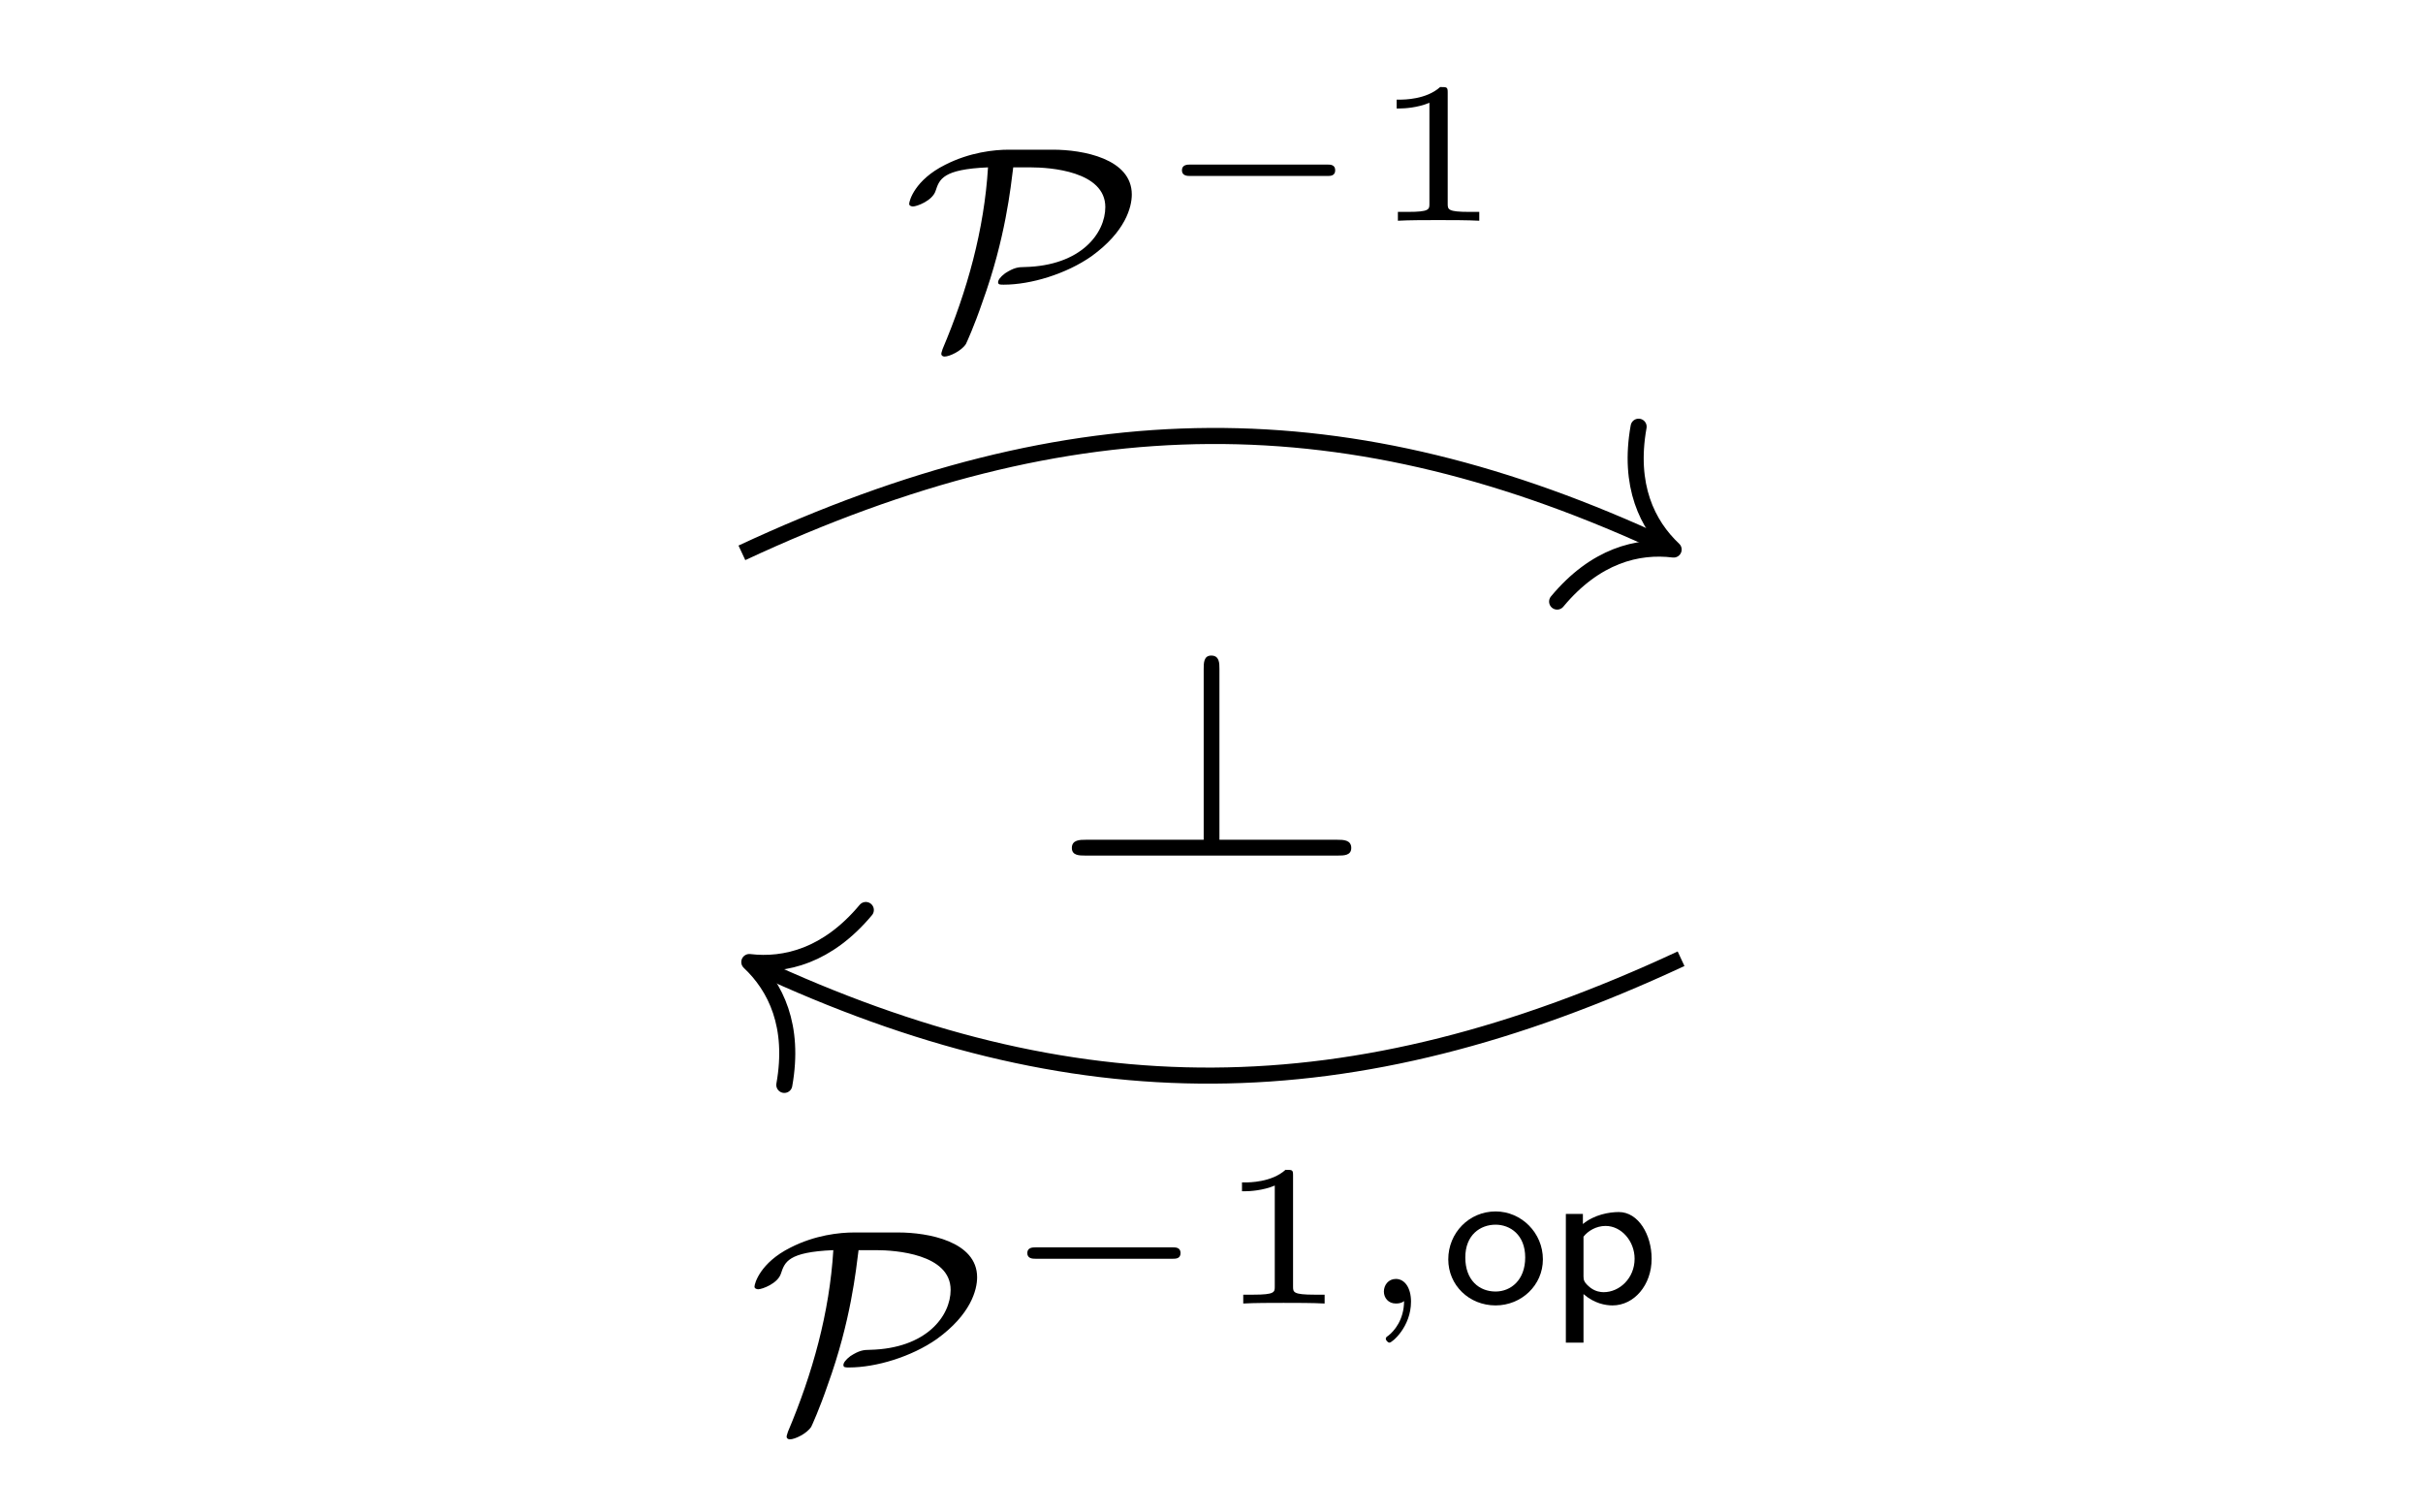
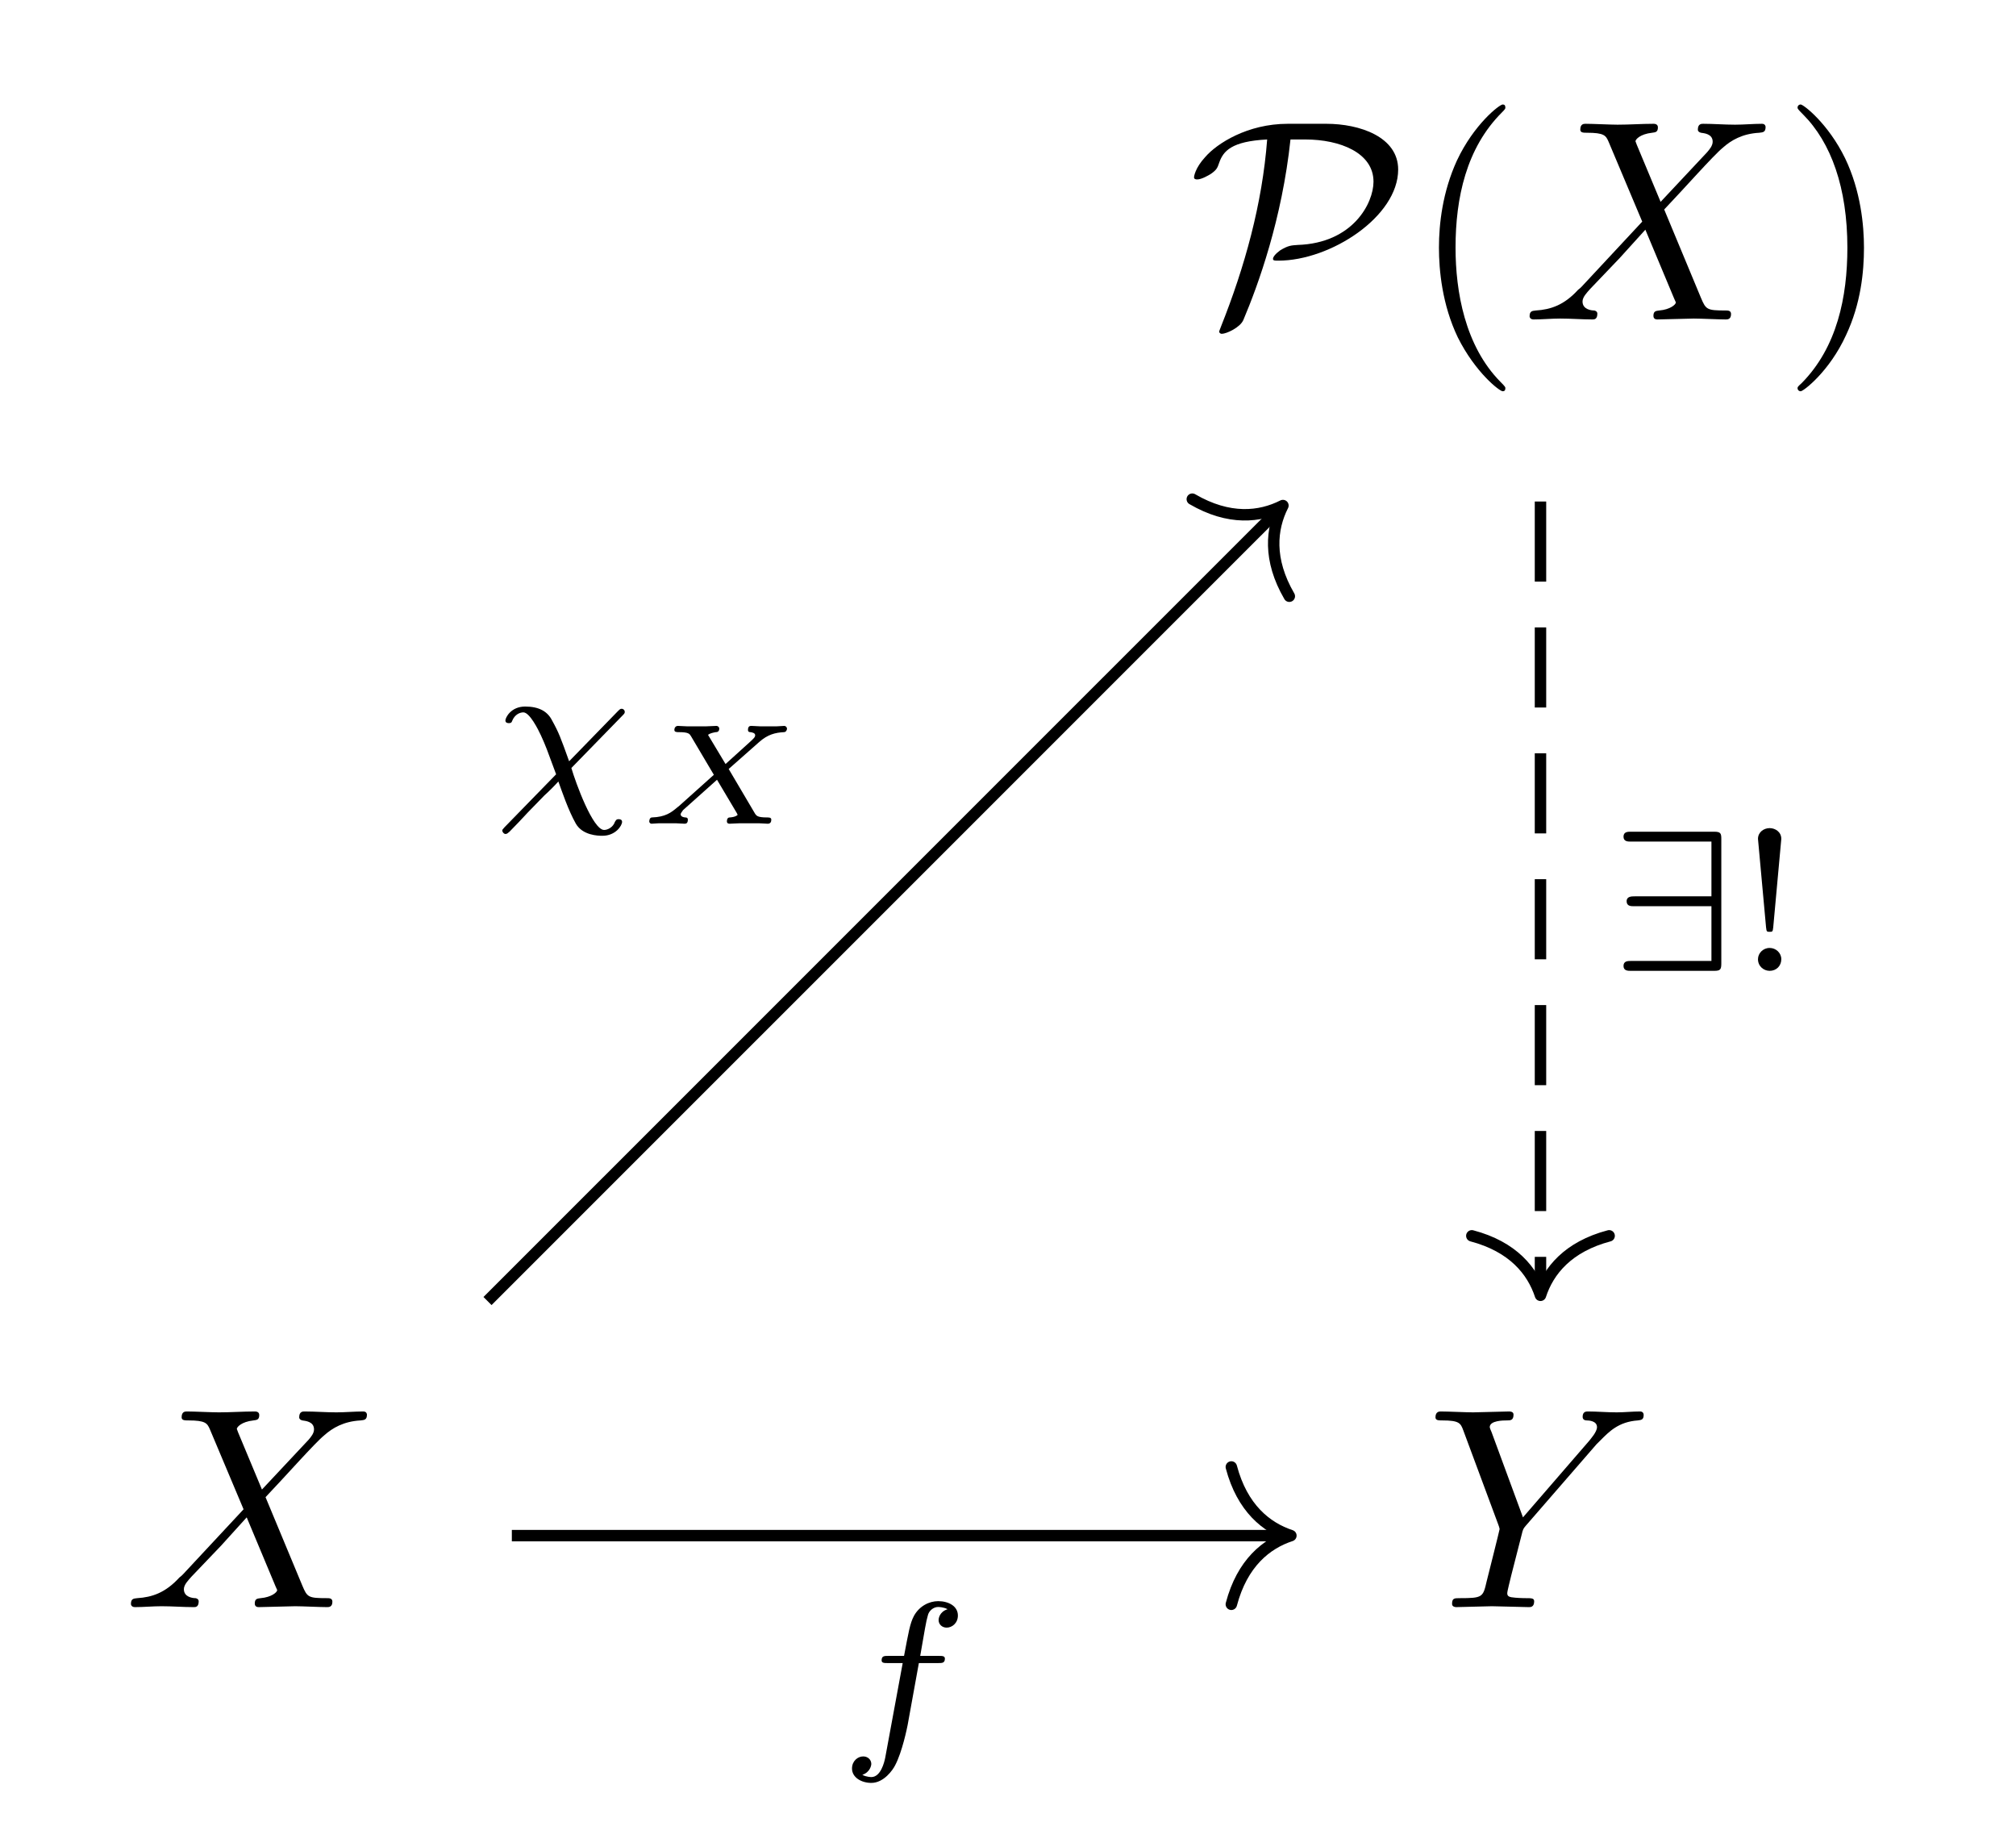
- <svg xmlns="http://www.w3.org/2000/svg" xmlns:xlink="http://www.w3.org/1999/xlink" width="60.025" height="37.444" viewBox="0 0 60.025 37.444">
+ <svg xmlns="http://www.w3.org/2000/svg" xmlns:xlink="http://www.w3.org/1999/xlink" width="70.204" height="64.155" viewBox="0 0 70.204 64.155">
  <defs>
    <g>
      <g id="glyph-0-0">
</g>
      <g id="glyph-0-1">
-         <path d="M 2.734 -4.766 C 2.375 -4.766 1.766 -4.703 1.156 -4.391 C 0.406 -4.016 0.266 -3.5 0.266 -3.422 C 0.266 -3.375 0.328 -3.359 0.359 -3.359 C 0.453 -3.359 0.844 -3.5 0.922 -3.75 C 1.016 -4.031 1.094 -4.281 2.219 -4.328 C 2.125 -2.781 1.703 -1.266 1.094 0.172 C 1.062 0.266 1.062 0.281 1.062 0.297 C 1.062 0.328 1.094 0.359 1.141 0.359 C 1.266 0.359 1.562 0.219 1.672 0.047 C 1.688 0.016 1.875 -0.391 2.078 -0.984 C 2.656 -2.578 2.781 -3.844 2.844 -4.328 L 3.281 -4.328 C 3.75 -4.328 5.125 -4.234 5.125 -3.344 C 5.125 -2.703 4.531 -1.891 3.125 -1.859 C 2.969 -1.859 2.859 -1.844 2.641 -1.703 C 2.516 -1.609 2.469 -1.531 2.469 -1.484 C 2.469 -1.422 2.516 -1.422 2.609 -1.422 C 3.281 -1.422 4.156 -1.688 4.781 -2.125 C 5.625 -2.734 5.781 -3.344 5.781 -3.656 C 5.781 -4.547 4.562 -4.766 3.828 -4.766 Z M 2.734 -4.766 " />
+         <path d="M 3.469 -6.812 C 2.062 -6.812 1 -6.125 0.594 -5.656 C 0.234 -5.266 0.203 -4.969 0.203 -4.953 C 0.203 -4.891 0.25 -4.875 0.312 -4.875 C 0.469 -4.875 0.703 -5.016 0.781 -5.062 C 0.984 -5.203 1.016 -5.266 1.078 -5.453 C 1.219 -5.859 1.5 -6.203 2.75 -6.266 C 2.578 -4.016 1.969 -1.828 1.141 0.25 C 1.078 0.406 1.078 0.422 1.078 0.422 C 1.078 0.453 1.109 0.5 1.172 0.5 C 1.328 0.5 1.812 0.281 1.922 0.016 C 2.438 -1.203 3.266 -3.484 3.562 -6.266 L 4.078 -6.266 C 5.297 -6.266 6.453 -5.797 6.453 -4.797 C 6.453 -4.047 5.734 -2.656 3.812 -2.594 C 3.594 -2.578 3.484 -2.578 3.203 -2.406 C 3.031 -2.281 2.953 -2.172 2.953 -2.109 C 2.953 -2.047 3.016 -2.047 3.141 -2.047 C 4.953 -2.047 7.312 -3.578 7.312 -5.219 C 7.312 -6.359 5.969 -6.812 4.812 -6.812 Z M 3.469 -6.812 " />
      </g>
      <g id="glyph-1-0">
</g>
      <g id="glyph-1-1">
-         <path d="M 4.594 -1.25 C 4.594 -1.391 4.469 -1.391 4.406 -1.391 L 1 -1.391 C 0.938 -1.391 0.797 -1.391 0.797 -1.25 C 0.797 -1.109 0.938 -1.109 1 -1.109 L 4.406 -1.109 C 4.469 -1.109 4.594 -1.109 4.594 -1.25 Z M 4.594 -1.25 " />
+         <path d="M 3.297 2.391 C 3.297 2.359 3.297 2.344 3.125 2.172 C 1.891 0.922 1.562 -0.969 1.562 -2.5 C 1.562 -4.234 1.938 -5.969 3.172 -7.203 C 3.297 -7.328 3.297 -7.344 3.297 -7.375 C 3.297 -7.453 3.266 -7.484 3.203 -7.484 C 3.094 -7.484 2.203 -6.797 1.609 -5.531 C 1.109 -4.438 0.984 -3.328 0.984 -2.5 C 0.984 -1.719 1.094 -0.516 1.641 0.625 C 2.25 1.844 3.094 2.5 3.203 2.5 C 3.266 2.5 3.297 2.469 3.297 2.391 Z M 3.297 2.391 " />
+       </g>
+       <g id="glyph-1-2">
+         <path d="M 2.875 -2.5 C 2.875 -3.266 2.766 -4.469 2.219 -5.609 C 1.625 -6.828 0.766 -7.484 0.672 -7.484 C 0.609 -7.484 0.562 -7.438 0.562 -7.375 C 0.562 -7.344 0.562 -7.328 0.75 -7.141 C 1.734 -6.156 2.297 -4.578 2.297 -2.5 C 2.297 -0.781 1.938 0.969 0.703 2.219 C 0.562 2.344 0.562 2.359 0.562 2.391 C 0.562 2.453 0.609 2.5 0.672 2.5 C 0.766 2.5 1.672 1.812 2.25 0.547 C 2.766 -0.547 2.875 -1.656 2.875 -2.5 Z M 2.875 -2.5 " />
      </g>
      <g id="glyph-2-0">
</g>
      <g id="glyph-2-1">
-         <path d="M 2.766 0 L 2.766 -0.219 L 2.516 -0.219 C 1.984 -0.219 1.984 -0.281 1.984 -0.422 L 1.984 -3.172 C 1.984 -3.312 1.969 -3.312 1.797 -3.312 C 1.453 -3 0.891 -3 0.797 -3 L 0.719 -3 L 0.719 -2.781 L 0.797 -2.781 C 0.906 -2.781 1.234 -2.797 1.531 -2.922 L 1.531 -0.422 C 1.531 -0.281 1.531 -0.219 1 -0.219 L 0.75 -0.219 L 0.75 0 C 1.016 -0.016 1.469 -0.016 1.75 -0.016 C 2.047 -0.016 2.484 -0.016 2.766 0 Z M 2.766 0 " />
+         <path d="M 7.281 -0.188 C 7.281 -0.312 7.172 -0.312 7.094 -0.312 C 6.438 -0.312 6.406 -0.344 6.234 -0.75 L 4.953 -3.828 C 5.625 -4.531 6.672 -5.719 7 -5.984 C 7.281 -6.234 7.672 -6.469 8.266 -6.5 C 8.391 -6.516 8.484 -6.516 8.484 -6.703 C 8.484 -6.703 8.484 -6.812 8.359 -6.812 C 8.062 -6.812 7.719 -6.781 7.422 -6.781 C 7.047 -6.781 6.672 -6.812 6.312 -6.812 C 6.25 -6.812 6.125 -6.812 6.125 -6.609 C 6.125 -6.547 6.172 -6.516 6.234 -6.5 C 6.328 -6.484 6.641 -6.469 6.641 -6.188 C 6.641 -6.047 6.531 -5.922 6.453 -5.828 L 4.828 -4.094 L 4 -6.078 L 3.953 -6.203 C 3.953 -6.266 4.109 -6.453 4.531 -6.5 C 4.641 -6.516 4.734 -6.516 4.734 -6.688 C 4.734 -6.812 4.609 -6.812 4.578 -6.812 C 4.172 -6.812 3.75 -6.781 3.328 -6.781 C 3.078 -6.781 2.469 -6.812 2.219 -6.812 C 2.156 -6.812 2.031 -6.812 2.031 -6.609 C 2.031 -6.5 2.141 -6.5 2.266 -6.5 C 2.859 -6.5 2.922 -6.406 3.016 -6.188 L 4.188 -3.406 L 2.078 -1.141 C 2.031 -1.094 2.016 -1.078 1.953 -1.031 C 1.469 -0.5 1 -0.344 0.484 -0.312 C 0.359 -0.297 0.266 -0.297 0.266 -0.109 C 0.266 -0.109 0.266 0 0.406 0 C 0.703 0 1.031 -0.031 1.328 -0.031 C 1.703 -0.031 2.094 0 2.453 0 C 2.516 0 2.625 0 2.625 -0.203 C 2.625 -0.297 2.516 -0.312 2.516 -0.312 C 2.422 -0.312 2.109 -0.344 2.109 -0.625 C 2.109 -0.781 2.266 -0.938 2.375 -1.062 L 3.406 -2.141 L 4.297 -3.125 L 5.297 -0.734 L 5.359 -0.594 C 5.359 -0.516 5.156 -0.344 4.781 -0.312 C 4.672 -0.297 4.578 -0.297 4.578 -0.125 C 4.578 0 4.688 0 4.719 0 L 5.984 -0.031 C 6.234 -0.031 6.844 0 7.094 0 C 7.156 0 7.281 0 7.281 -0.188 Z M 7.281 -0.188 " />
+       </g>
+       <g id="glyph-2-2">
+         <path d="M 7.594 -6.688 C 7.594 -6.766 7.547 -6.812 7.469 -6.812 C 7.203 -6.812 6.922 -6.781 6.656 -6.781 C 6.312 -6.781 5.969 -6.812 5.656 -6.812 C 5.594 -6.812 5.469 -6.812 5.469 -6.625 C 5.469 -6.516 5.562 -6.5 5.609 -6.5 C 5.688 -6.5 5.969 -6.484 5.969 -6.266 C 5.969 -6.094 5.734 -5.844 5.703 -5.797 L 3.391 -3.125 L 2.297 -6.094 C 2.234 -6.234 2.234 -6.266 2.234 -6.266 C 2.234 -6.5 2.719 -6.5 2.828 -6.5 C 2.953 -6.5 3.062 -6.5 3.062 -6.703 C 3.062 -6.812 2.938 -6.812 2.906 -6.812 L 1.656 -6.781 C 1.406 -6.781 0.781 -6.812 0.531 -6.812 C 0.484 -6.812 0.344 -6.812 0.344 -6.609 C 0.344 -6.5 0.453 -6.5 0.578 -6.5 C 1.172 -6.5 1.219 -6.406 1.312 -6.156 L 2.531 -2.875 C 2.547 -2.844 2.578 -2.734 2.578 -2.719 C 2.578 -2.688 2.172 -1.078 2.125 -0.891 C 2 -0.344 1.984 -0.312 1.188 -0.312 C 1 -0.312 0.922 -0.312 0.922 -0.109 C 0.922 0 1.062 0 1.062 0 L 2.312 -0.031 L 3.594 0 C 3.656 0 3.781 0 3.781 -0.203 C 3.781 -0.312 3.688 -0.312 3.5 -0.312 C 3.5 -0.312 3.297 -0.312 3.125 -0.328 C 2.906 -0.344 2.844 -0.375 2.844 -0.484 C 2.844 -0.562 2.938 -0.906 2.984 -1.109 L 3.344 -2.516 C 3.391 -2.719 3.406 -2.734 3.484 -2.828 L 5.953 -5.672 L 6.094 -5.812 C 6.391 -6.109 6.719 -6.453 7.391 -6.5 C 7.5 -6.516 7.594 -6.516 7.594 -6.688 Z M 7.594 -6.688 " />
      </g>
      <g id="glyph-3-0">
</g>
      <g id="glyph-3-1">
-         <path d="M 1.516 -0.047 C 1.516 -0.391 1.359 -0.609 1.141 -0.609 C 0.953 -0.609 0.844 -0.453 0.844 -0.297 C 0.844 -0.141 0.953 0 1.141 0 C 1.219 0 1.297 -0.016 1.344 -0.062 C 1.344 0.406 1.094 0.688 0.953 0.797 C 0.906 0.828 0.891 0.844 0.891 0.875 C 0.891 0.906 0.938 0.969 0.984 0.969 C 1.047 0.969 1.516 0.578 1.516 -0.047 Z M 1.516 -0.047 " />
+         <path d="M 3.953 -0.266 L 3.953 -4.578 C 3.953 -4.781 3.938 -4.844 3.703 -4.844 L 0.797 -4.844 C 0.703 -4.844 0.547 -4.844 0.547 -4.672 C 0.547 -4.5 0.703 -4.5 0.797 -4.5 L 3.609 -4.5 L 3.609 -2.594 L 0.938 -2.594 C 0.828 -2.594 0.656 -2.594 0.656 -2.422 C 0.656 -2.25 0.812 -2.25 0.906 -2.25 L 3.609 -2.25 L 3.609 -0.344 L 0.797 -0.344 C 0.703 -0.344 0.547 -0.344 0.547 -0.172 C 0.547 0 0.703 0 0.797 0 L 3.703 0 C 3.922 0 3.953 -0.047 3.953 -0.266 Z M 3.953 -0.266 " />
      </g>
      <g id="glyph-4-0">
</g>
      <g id="glyph-4-1">
-         <path d="M 2.5 -1.094 C 2.5 -1.75 1.969 -2.281 1.328 -2.281 C 0.672 -2.281 0.156 -1.75 0.156 -1.094 C 0.156 -0.453 0.672 0.047 1.328 0.047 C 1.969 0.047 2.5 -0.453 2.5 -1.094 Z M 2.062 -1.141 C 2.062 -0.578 1.703 -0.297 1.328 -0.297 C 0.922 -0.297 0.578 -0.578 0.578 -1.141 C 0.578 -1.703 0.953 -1.953 1.328 -1.953 C 1.688 -1.953 2.062 -1.703 2.062 -1.141 Z M 2.062 -1.141 " />
-       </g>
-       <g id="glyph-4-2">
-         <path d="M 2.547 -1.109 C 2.547 -1.703 2.219 -2.266 1.734 -2.266 C 1.5 -2.266 1.125 -2.203 0.844 -1.969 L 0.844 -2.219 L 0.422 -2.219 L 0.422 0.969 L 0.859 0.969 L 0.859 -0.234 C 1.125 0 1.406 0.047 1.578 0.047 C 2.109 0.047 2.547 -0.453 2.547 -1.109 Z M 2.125 -1.109 C 2.125 -0.625 1.75 -0.281 1.359 -0.281 C 1.281 -0.281 1.156 -0.297 1.031 -0.391 C 0.875 -0.516 0.859 -0.578 0.859 -0.672 L 0.859 -1.656 C 0.969 -1.797 1.172 -1.922 1.406 -1.922 C 1.797 -1.922 2.125 -1.547 2.125 -1.109 Z M 2.125 -1.109 " />
+         <path d="M 1.531 -4.594 C 1.531 -4.844 1.312 -4.969 1.125 -4.969 C 0.922 -4.969 0.719 -4.828 0.719 -4.594 L 1 -1.516 C 1.016 -1.359 1.031 -1.359 1.125 -1.359 C 1.219 -1.359 1.234 -1.359 1.25 -1.516 Z M 1.531 -0.406 C 1.531 -0.625 1.344 -0.797 1.125 -0.797 C 0.891 -0.797 0.719 -0.609 0.719 -0.406 C 0.719 -0.156 0.922 0 1.125 0 C 1.359 0 1.531 -0.172 1.531 -0.406 Z M 1.531 -0.406 " />
      </g>
      <g id="glyph-5-0">
</g>
      <g id="glyph-5-1">
-         <path d="M 0.328 5.516 L 6.594 5.516 C 6.734 5.516 6.922 5.516 6.922 5.328 C 6.922 5.125 6.719 5.125 6.578 5.125 L 3.656 5.125 L 3.656 0.891 C 3.656 0.75 3.656 0.562 3.453 0.562 C 3.266 0.562 3.266 0.75 3.266 0.891 L 3.266 5.125 L 0.344 5.125 C 0.203 5.125 0 5.125 0 5.328 C 0 5.516 0.188 5.516 0.328 5.516 Z M 0.328 5.516 " />
+         <path d="M 4.203 -4.406 C 4.203 -4.734 3.875 -4.906 3.516 -4.906 C 3.203 -4.906 2.859 -4.734 2.672 -4.391 C 2.531 -4.125 2.484 -3.812 2.328 -3 L 1.781 -3 C 1.641 -3 1.547 -3 1.547 -2.844 C 1.547 -2.75 1.641 -2.75 1.766 -2.75 L 2.281 -2.75 L 1.672 0.547 C 1.641 0.703 1.516 1.219 1.188 1.219 C 1.188 1.219 1.016 1.219 0.875 1.141 C 1.156 1.047 1.188 0.797 1.188 0.766 C 1.188 0.609 1.062 0.5 0.906 0.5 C 0.719 0.5 0.516 0.656 0.516 0.922 C 0.516 1.234 0.844 1.422 1.188 1.422 C 1.625 1.422 1.938 0.969 2.016 0.812 C 2.266 0.344 2.438 -0.516 2.453 -0.594 L 2.844 -2.75 L 3.516 -2.75 C 3.656 -2.75 3.75 -2.75 3.75 -2.906 C 3.75 -3 3.656 -3 3.531 -3 L 2.891 -3 C 3.047 -3.891 3.094 -4.203 3.156 -4.406 C 3.188 -4.562 3.344 -4.703 3.516 -4.703 C 3.516 -4.703 3.703 -4.703 3.844 -4.625 C 3.547 -4.531 3.531 -4.281 3.531 -4.25 C 3.531 -4.094 3.656 -3.984 3.812 -3.984 C 4 -3.984 4.203 -4.141 4.203 -4.406 Z M 4.203 -4.406 " />
+       </g>
+       <g id="glyph-5-2">
+         <path d="M 4.516 0.938 C 4.516 0.844 4.422 0.844 4.391 0.844 C 4.312 0.844 4.297 0.891 4.266 0.938 C 4.203 1.125 4.016 1.219 3.891 1.219 C 3.5 1.219 2.906 -0.406 2.75 -0.938 L 4.516 -2.75 C 4.594 -2.828 4.609 -2.844 4.609 -2.891 C 4.609 -2.953 4.562 -3 4.5 -3 C 4.453 -3 4.438 -2.984 4.359 -2.906 L 2.672 -1.172 C 2.375 -2 2.312 -2.172 2.078 -2.594 C 1.922 -2.906 1.625 -3.078 1.141 -3.078 C 0.641 -3.078 0.453 -2.688 0.453 -2.594 C 0.453 -2.5 0.547 -2.5 0.578 -2.5 C 0.656 -2.5 0.672 -2.531 0.688 -2.578 C 0.781 -2.812 0.969 -2.875 1.078 -2.875 C 1.297 -2.875 1.594 -2.281 1.688 -2.078 C 1.859 -1.703 1.891 -1.609 2.219 -0.719 L 0.422 1.125 C 0.375 1.188 0.344 1.203 0.344 1.234 C 0.344 1.297 0.406 1.359 0.453 1.359 C 0.516 1.359 0.531 1.328 0.594 1.281 C 0.734 1.141 1.094 0.766 1.234 0.609 L 1.812 0.016 C 1.938 -0.094 2.203 -0.359 2.297 -0.469 C 2.422 -0.125 2.641 0.531 2.906 1 C 3.141 1.406 3.672 1.422 3.828 1.422 C 4.297 1.422 4.516 1.062 4.516 0.938 Z M 4.516 0.938 " />
+       </g>
+       <g id="glyph-6-0">
+ </g>
+       <g id="glyph-6-1">
+         <path d="M 4.734 -0.141 C 4.734 -0.219 4.656 -0.219 4.578 -0.219 C 4.25 -0.219 4.219 -0.281 4.172 -0.344 L 3.25 -1.906 L 4.312 -2.844 C 4.609 -3.109 4.875 -3.172 5.172 -3.188 C 5.25 -3.188 5.281 -3.266 5.281 -3.312 C 5.281 -3.359 5.234 -3.406 5.188 -3.406 C 5.109 -3.406 5.016 -3.391 4.922 -3.391 C 4.844 -3.391 4.75 -3.391 4.672 -3.391 C 4.562 -3.391 4.453 -3.391 4.344 -3.391 C 4.25 -3.391 4.141 -3.406 4.047 -3.406 C 4 -3.406 3.922 -3.406 3.922 -3.266 C 3.922 -3.188 3.984 -3.188 4.016 -3.188 C 4.094 -3.172 4.172 -3.156 4.172 -3.078 C 4.172 -3.016 4.125 -2.969 3.969 -2.828 L 3.141 -2.078 L 2.531 -3.094 C 2.609 -3.156 2.719 -3.172 2.797 -3.188 C 2.828 -3.188 2.922 -3.188 2.922 -3.312 C 2.922 -3.375 2.859 -3.406 2.828 -3.406 C 2.719 -3.406 2.578 -3.391 2.469 -3.391 L 1.797 -3.391 C 1.688 -3.391 1.578 -3.406 1.484 -3.406 C 1.406 -3.406 1.359 -3.344 1.359 -3.266 C 1.359 -3.188 1.438 -3.188 1.531 -3.188 C 1.859 -3.188 1.891 -3.125 1.938 -3.047 L 2.734 -1.703 L 1.531 -0.625 C 1.516 -0.609 1.469 -0.578 1.453 -0.562 C 1.25 -0.391 1.047 -0.234 0.578 -0.219 C 0.484 -0.219 0.484 -0.078 0.484 -0.078 C 0.484 -0.031 0.531 0 0.562 0 C 0.641 0 0.75 -0.016 0.828 -0.016 C 0.906 -0.016 1 -0.016 1.094 -0.016 C 1.203 -0.016 1.297 -0.016 1.406 -0.016 C 1.5 -0.016 1.609 0 1.719 0 C 1.781 0 1.828 -0.031 1.828 -0.141 C 1.828 -0.219 1.766 -0.219 1.734 -0.219 C 1.594 -0.234 1.578 -0.297 1.578 -0.328 C 1.578 -0.375 1.656 -0.453 1.656 -0.469 L 2.844 -1.531 L 3.531 -0.375 L 3.562 -0.312 C 3.562 -0.297 3.484 -0.234 3.297 -0.219 C 3.266 -0.219 3.188 -0.219 3.188 -0.078 C 3.188 -0.031 3.219 0 3.281 0 C 3.391 0 3.516 -0.016 3.641 -0.016 L 4.297 -0.016 C 4.406 -0.016 4.516 0 4.609 0 C 4.703 0 4.734 -0.062 4.734 -0.141 Z M 4.734 -0.141 " />
      </g>
    </g>
  </defs>
-   <path fill="none" stroke-width="0.398" stroke-linecap="butt" stroke-linejoin="miter" stroke="rgb(0%, 0%, 0%)" stroke-opacity="1" stroke-miterlimit="10" d="M -11.633 5.027 C -3.41 8.859 3.41 8.859 11.269 5.195 " transform="matrix(1, 0, 0, -1, 30.012, 18.722)" />
-   <path fill="none" stroke-width="0.398" stroke-linecap="round" stroke-linejoin="round" stroke="rgb(0%, 0%, 0%)" stroke-opacity="1" stroke-miterlimit="10" d="M -2.073 2.389 C -1.693 0.955 -0.851 0.278 -0.001 -0.002 C -0.851 -0.278 -1.694 -0.955 -2.072 -2.39 " transform="matrix(0.9063, 0.4226, 0.4226, -0.9063, 41.46262, 13.61172)" />
  <g fill="rgb(0%, 0%, 0%)" fill-opacity="1">
-     <use xlink:href="#glyph-0-1" x="22.257" y="8.474" />
+     <use xlink:href="#glyph-0-1" x="41.377" y="11.122" />
  </g>
  <g fill="rgb(0%, 0%, 0%)" fill-opacity="1">
-     <use xlink:href="#glyph-1-1" x="28.483" y="5.468" />
+     <use xlink:href="#glyph-1-1" x="49.125" y="11.122" />
  </g>
  <g fill="rgb(0%, 0%, 0%)" fill-opacity="1">
-     <use xlink:href="#glyph-2-1" x="33.88" y="5.468" />
-   </g>
-   <path fill="none" stroke-width="0.398" stroke-linecap="butt" stroke-linejoin="miter" stroke="rgb(0%, 0%, 0%)" stroke-opacity="1" stroke-miterlimit="10" d="M 11.633 -5.028 C 3.41 -8.86 -3.41 -8.86 -11.27 -5.196 " transform="matrix(1, 0, 0, -1, 30.012, 18.722)" />
-   <path fill="none" stroke-width="0.398" stroke-linecap="round" stroke-linejoin="round" stroke="rgb(0%, 0%, 0%)" stroke-opacity="1" stroke-miterlimit="10" d="M -2.073 2.391 C -1.693 0.956 -0.851 0.279 -0.001 -0.001 C -0.849 -0.28 -1.692 -0.958 -2.072 -2.389 " transform="matrix(-0.9063, -0.4226, -0.4226, 0.9063, 18.56141, 23.83234)" />
-   <g fill="rgb(0%, 0%, 0%)" fill-opacity="1">
-     <use xlink:href="#glyph-0-1" x="18.425" y="35.297" />
+     <use xlink:href="#glyph-2-1" x="53" y="11.122" />
  </g>
  <g fill="rgb(0%, 0%, 0%)" fill-opacity="1">
-     <use xlink:href="#glyph-1-1" x="24.652" y="32.291" />
+     <use xlink:href="#glyph-1-2" x="62.035" y="11.122" />
  </g>
  <g fill="rgb(0%, 0%, 0%)" fill-opacity="1">
-     <use xlink:href="#glyph-2-1" x="30.049" y="32.291" />
+     <use xlink:href="#glyph-2-1" x="4.294" y="55.954" />
  </g>
  <g fill="rgb(0%, 0%, 0%)" fill-opacity="1">
-     <use xlink:href="#glyph-3-1" x="33.439" y="32.291" />
+     <use xlink:href="#glyph-2-2" x="49.644" y="55.954" />
+   </g>
+   <path fill="none" stroke-width="0.398" stroke-linecap="butt" stroke-linejoin="miter" stroke="rgb(0%, 0%, 0%)" stroke-opacity="1" stroke-dasharray="2.789 1.594" stroke-miterlimit="10" d="M 18.543 12.341 L 18.543 -15.096 " transform="matrix(1, 0, 0, -1, 35.102, 29.802)" />
+   <path fill="none" stroke-width="0.398" stroke-linecap="round" stroke-linejoin="round" stroke="rgb(0%, 0%, 0%)" stroke-opacity="1" stroke-miterlimit="10" d="M -2.071 2.392 C -1.692 0.958 -0.852 0.278 -0 0.001 C -0.852 -0.28 -1.692 -0.956 -2.071 -2.39 " transform="matrix(0, 1, 1, 0, 53.6436, 45.09787)" />
+   <g fill="rgb(0%, 0%, 0%)" fill-opacity="1">
+     <use xlink:href="#glyph-3-1" x="55.989" y="33.801" />
  </g>
  <g fill="rgb(0%, 0%, 0%)" fill-opacity="1">
-     <use xlink:href="#glyph-4-1" x="35.722" y="32.291" />
-     <use xlink:href="#glyph-4-2" x="38.369" y="32.291" />
+     <use xlink:href="#glyph-4-1" x="60.5" y="33.801" />
+   </g>
+   <path fill="none" stroke-width="0.398" stroke-linecap="butt" stroke-linejoin="miter" stroke="rgb(0%, 0%, 0%)" stroke-opacity="1" stroke-miterlimit="10" d="M -17.278 -23.663 L 9.652 -23.663 " transform="matrix(1, 0, 0, -1, 35.102, 29.802)" />
+   <path fill="none" stroke-width="0.398" stroke-linecap="round" stroke-linejoin="round" stroke="rgb(0%, 0%, 0%)" stroke-opacity="1" stroke-miterlimit="10" d="M -2.073 2.389 C -1.694 0.956 -0.851 0.28 0.001 -0.001 C -0.851 -0.279 -1.694 -0.955 -2.073 -2.392 " transform="matrix(1, 0, 0, -1, 44.95222, 53.46342)" />
+   <g fill="rgb(0%, 0%, 0%)" fill-opacity="1">
+     <use xlink:href="#glyph-5-1" x="29.154" y="60.652" />
+   </g>
+   <path fill="none" stroke-width="0.398" stroke-linecap="butt" stroke-linejoin="miter" stroke="rgb(0%, 0%, 0%)" stroke-opacity="1" stroke-miterlimit="10" d="M -18.125 -15.495 L 9.433 12.06 " transform="matrix(1, 0, 0, -1, 35.102, 29.802)" />
+   <path fill="none" stroke-width="0.398" stroke-linecap="round" stroke-linejoin="round" stroke="rgb(0%, 0%, 0%)" stroke-opacity="1" stroke-miterlimit="10" d="M -2.073 2.389 C -1.694 0.955 -0.852 0.279 0.002 -0 C -0.852 -0.279 -1.694 -0.956 -2.073 -2.39 " transform="matrix(0.70714, -0.70703, -0.70703, -0.70714, 44.6745, 17.60266)" />
+   <g fill="rgb(0%, 0%, 0%)" fill-opacity="1">
+     <use xlink:href="#glyph-5-2" x="17.147" y="27.677" />
  </g>
  <g fill="rgb(0%, 0%, 0%)" fill-opacity="1">
-     <use xlink:href="#glyph-5-1" x="26.553" y="15.678" />
+     <use xlink:href="#glyph-6-1" x="22.125" y="28.679" />
  </g>
</svg>
